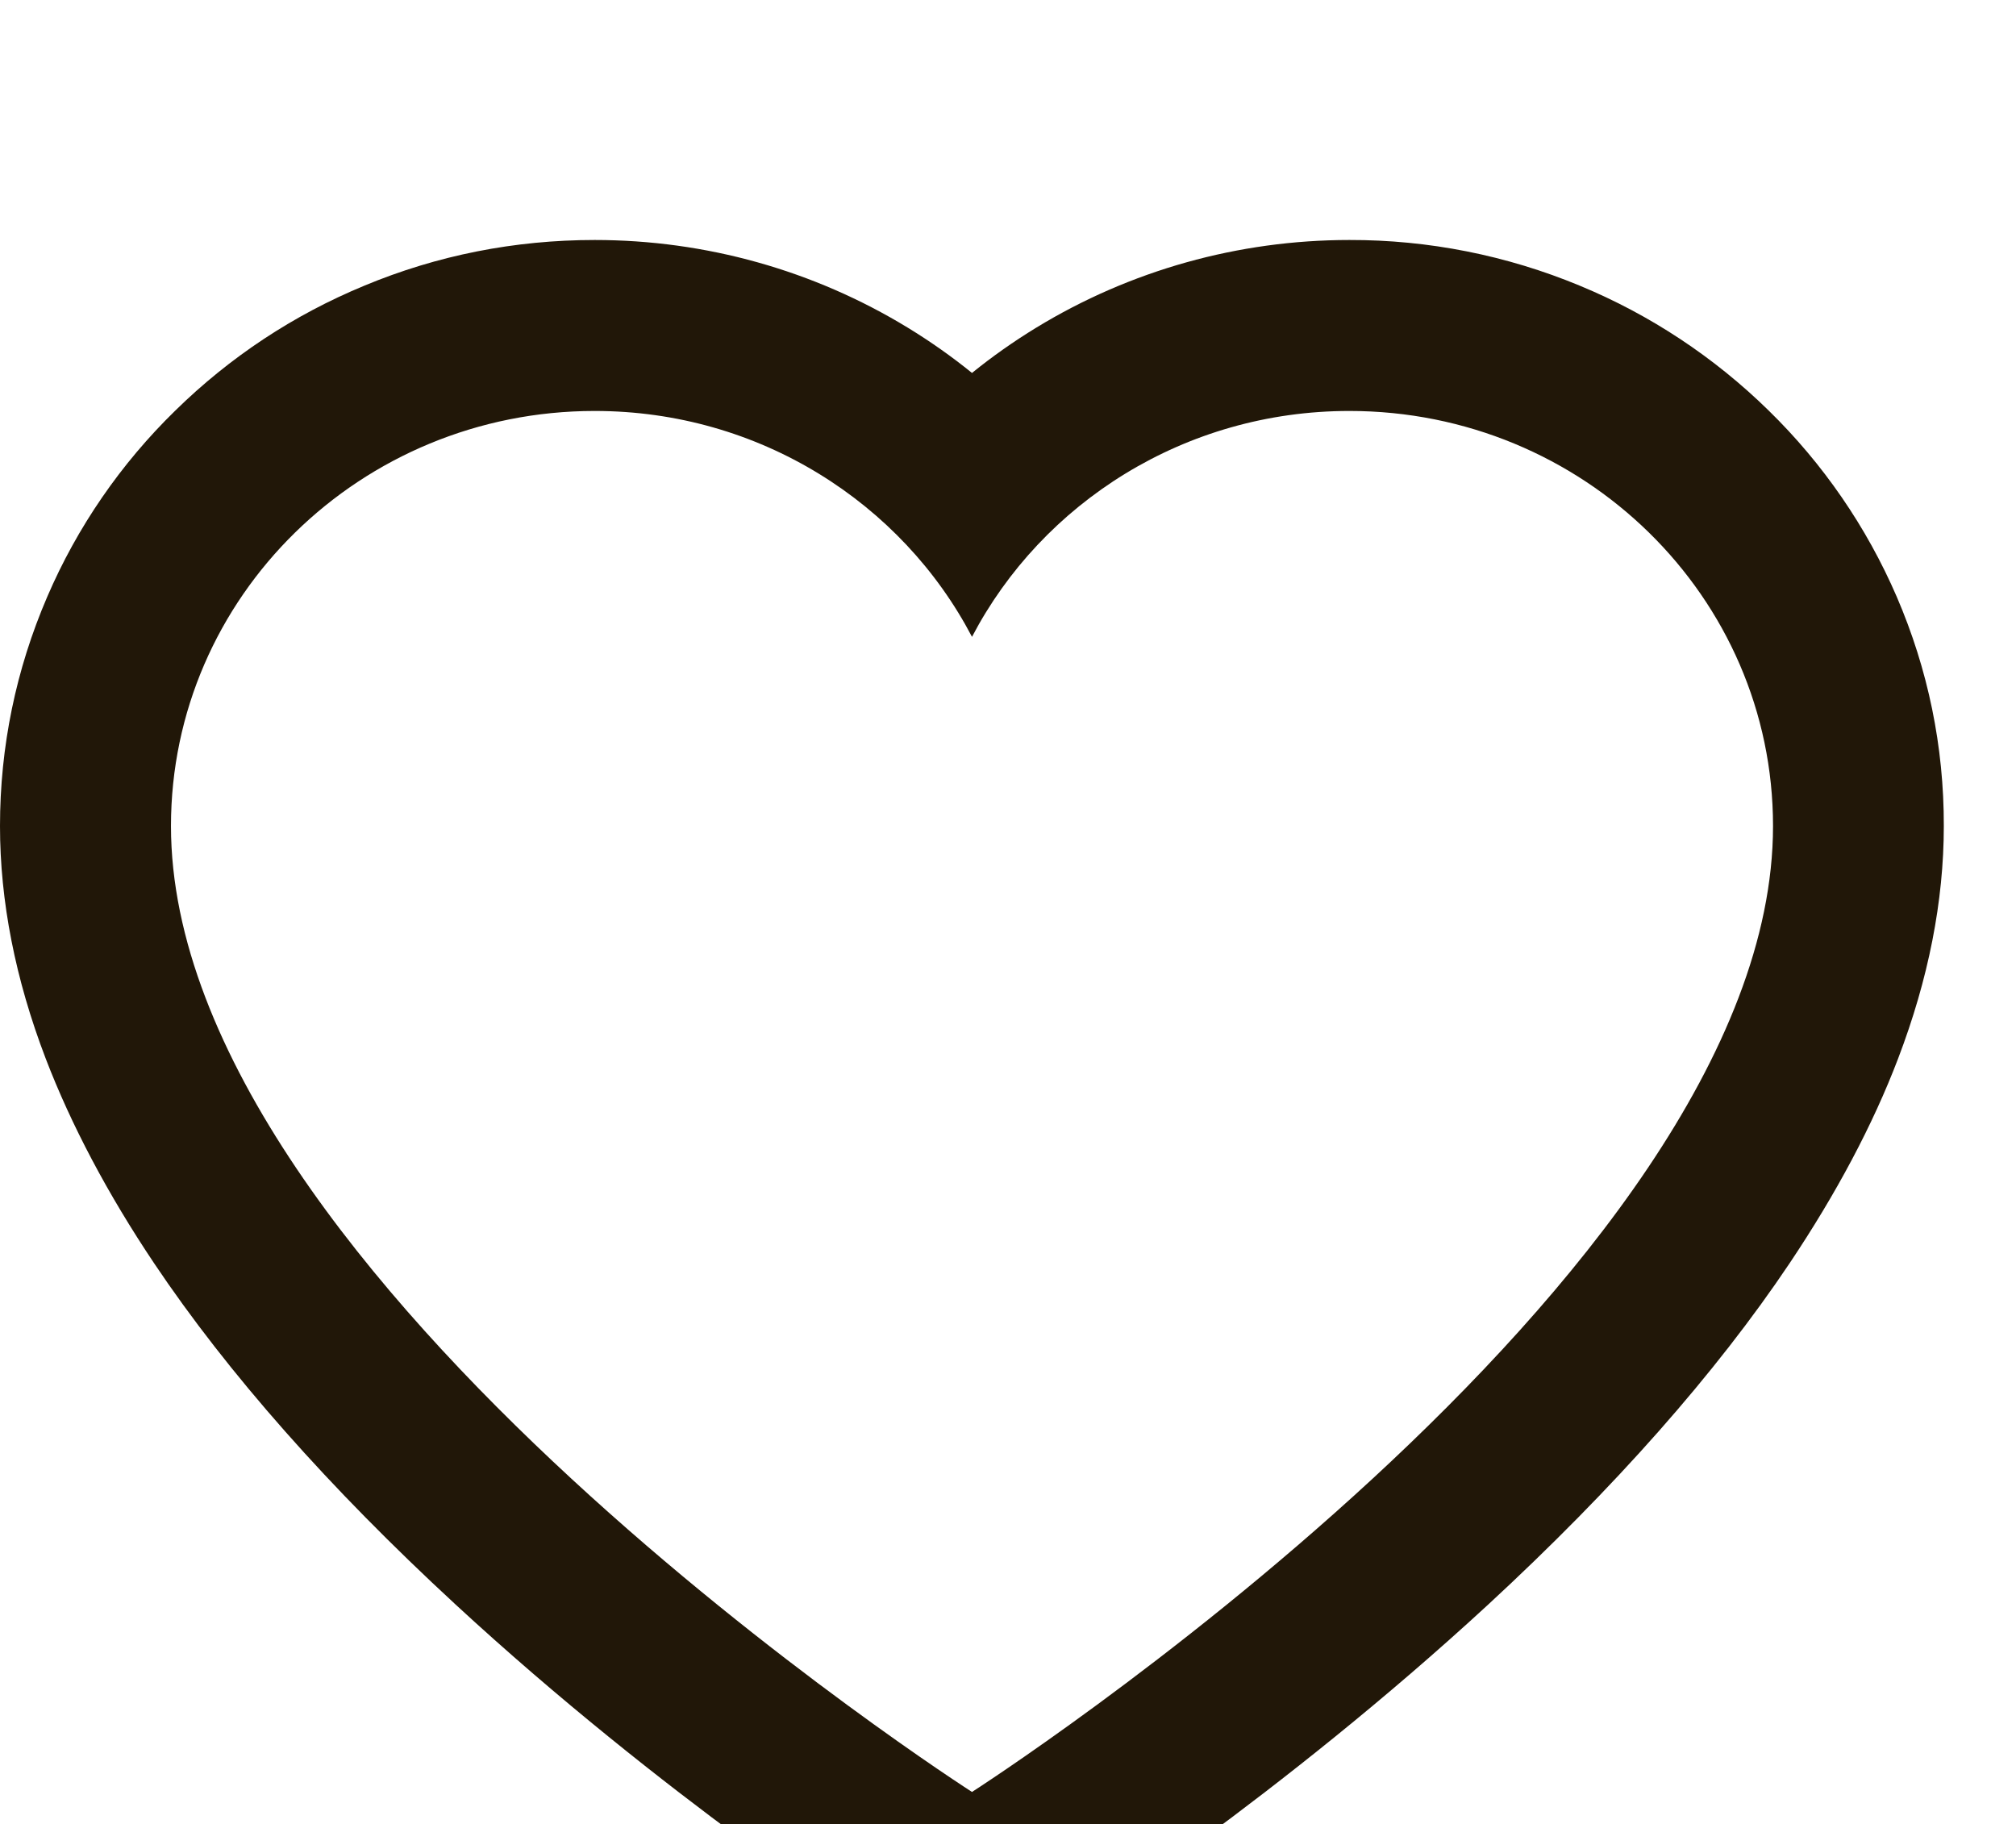
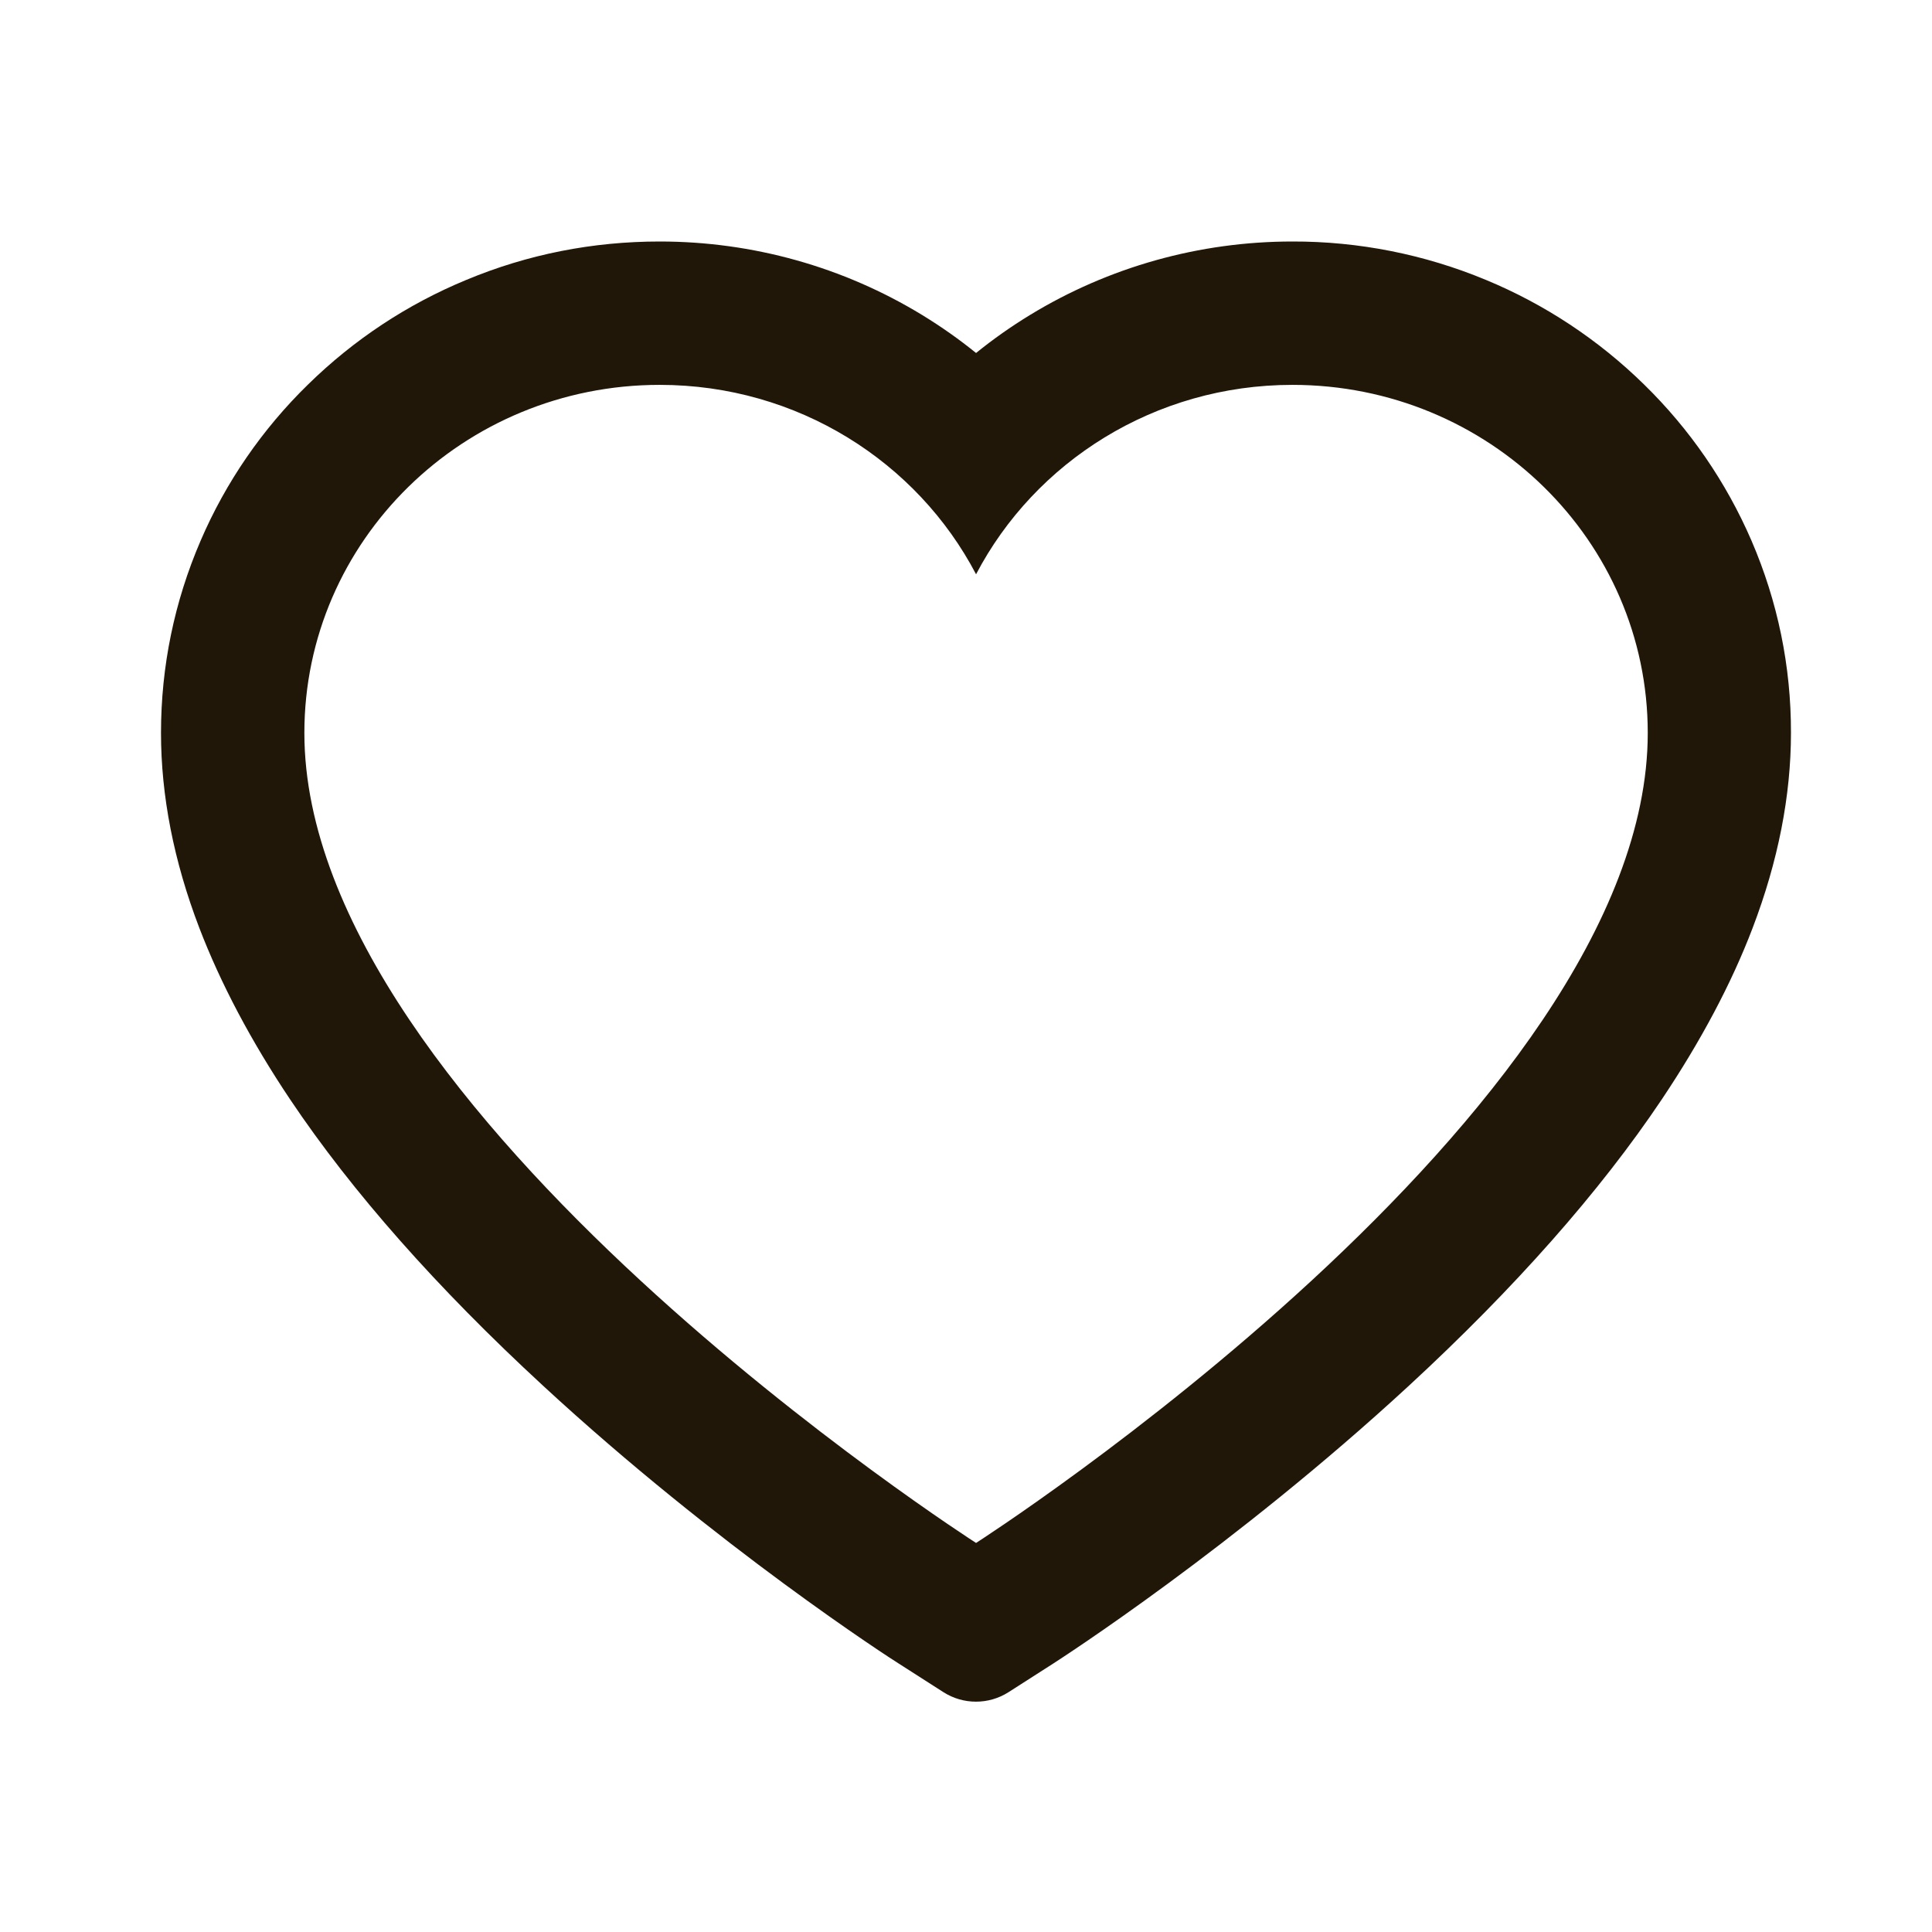
- <svg xmlns="http://www.w3.org/2000/svg" width="21" height="19" viewBox="0 0 21 14" fill="none">
-   <path d="M19.758 3.717C19.444 2.99 18.991 2.331 18.424 1.777C17.857 1.221 17.189 0.779 16.456 0.476C15.695 0.16 14.879 -0.002 14.056 1.64739e-05C12.9 1.64739e-05 11.773 0.316 10.793 0.914C10.559 1.057 10.336 1.214 10.125 1.385C9.914 1.214 9.691 1.057 9.457 0.914C8.477 0.316 7.35 1.64739e-05 6.195 1.64739e-05C5.362 1.64739e-05 4.556 0.159 3.795 0.476C3.059 0.78 2.395 1.219 1.826 1.777C1.259 2.33 0.805 2.989 0.492 3.717C0.166 4.474 0 5.278 0 6.105C0 6.886 0.159 7.699 0.476 8.527C0.741 9.218 1.12 9.935 1.605 10.659C2.374 11.806 3.431 13.001 4.744 14.213C6.919 16.221 9.073 17.609 9.164 17.665L9.72 18.021C9.966 18.178 10.282 18.178 10.528 18.021L11.084 17.665C11.175 17.606 13.327 16.221 15.504 14.213C16.816 13.001 17.873 11.806 18.642 10.659C19.127 9.935 19.509 9.218 19.772 8.527C20.088 7.699 20.248 6.886 20.248 6.105C20.25 5.278 20.084 4.474 19.758 3.717ZM10.125 16.167C10.125 16.167 1.781 10.821 1.781 6.105C1.781 3.717 3.757 1.781 6.195 1.781C7.908 1.781 9.394 2.738 10.125 4.134C10.856 2.738 12.342 1.781 14.056 1.781C16.493 1.781 18.469 3.717 18.469 6.105C18.469 10.821 10.125 16.167 10.125 16.167Z" fill="#211708" />
+ <svg xmlns="http://www.w3.org/2000/svg" width="24" height="24" viewBox="0 0 24 24" fill="none">
+   <path d="M21.758 6.717C21.444 5.99 20.991 5.331 20.424 4.777C19.857 4.221 19.189 3.779 18.456 3.476C17.695 3.16 16.879 2.998 16.055 3C14.9 3 13.773 3.316 12.793 3.914C12.559 4.057 12.336 4.214 12.125 4.385C11.914 4.214 11.691 4.057 11.457 3.914C10.477 3.316 9.35 3 8.195 3C7.362 3 6.556 3.159 5.795 3.476C5.059 3.78 4.395 4.219 3.826 4.777C3.259 5.33 2.805 5.989 2.492 6.717C2.166 7.474 2 8.278 2 9.105C2 9.886 2.159 10.699 2.476 11.527C2.741 12.218 3.12 12.935 3.605 13.659C4.374 14.806 5.431 16.001 6.744 17.212C8.919 19.221 11.073 20.609 11.164 20.665L11.72 21.021C11.966 21.178 12.282 21.178 12.528 21.021L13.084 20.665C13.175 20.606 15.327 19.221 17.504 17.212C18.816 16.001 19.873 14.806 20.642 13.659C21.127 12.935 21.509 12.218 21.772 11.527C22.088 10.699 22.248 9.886 22.248 9.105C22.25 8.278 22.084 7.474 21.758 6.717ZM12.125 19.167C12.125 19.167 3.781 13.821 3.781 9.105C3.781 6.717 5.757 4.781 8.195 4.781C9.908 4.781 11.394 5.738 12.125 7.134C12.856 5.738 14.342 4.781 16.055 4.781C18.493 4.781 20.469 6.717 20.469 9.105C20.469 13.821 12.125 19.167 12.125 19.167Z" fill="#211708" />
</svg>
